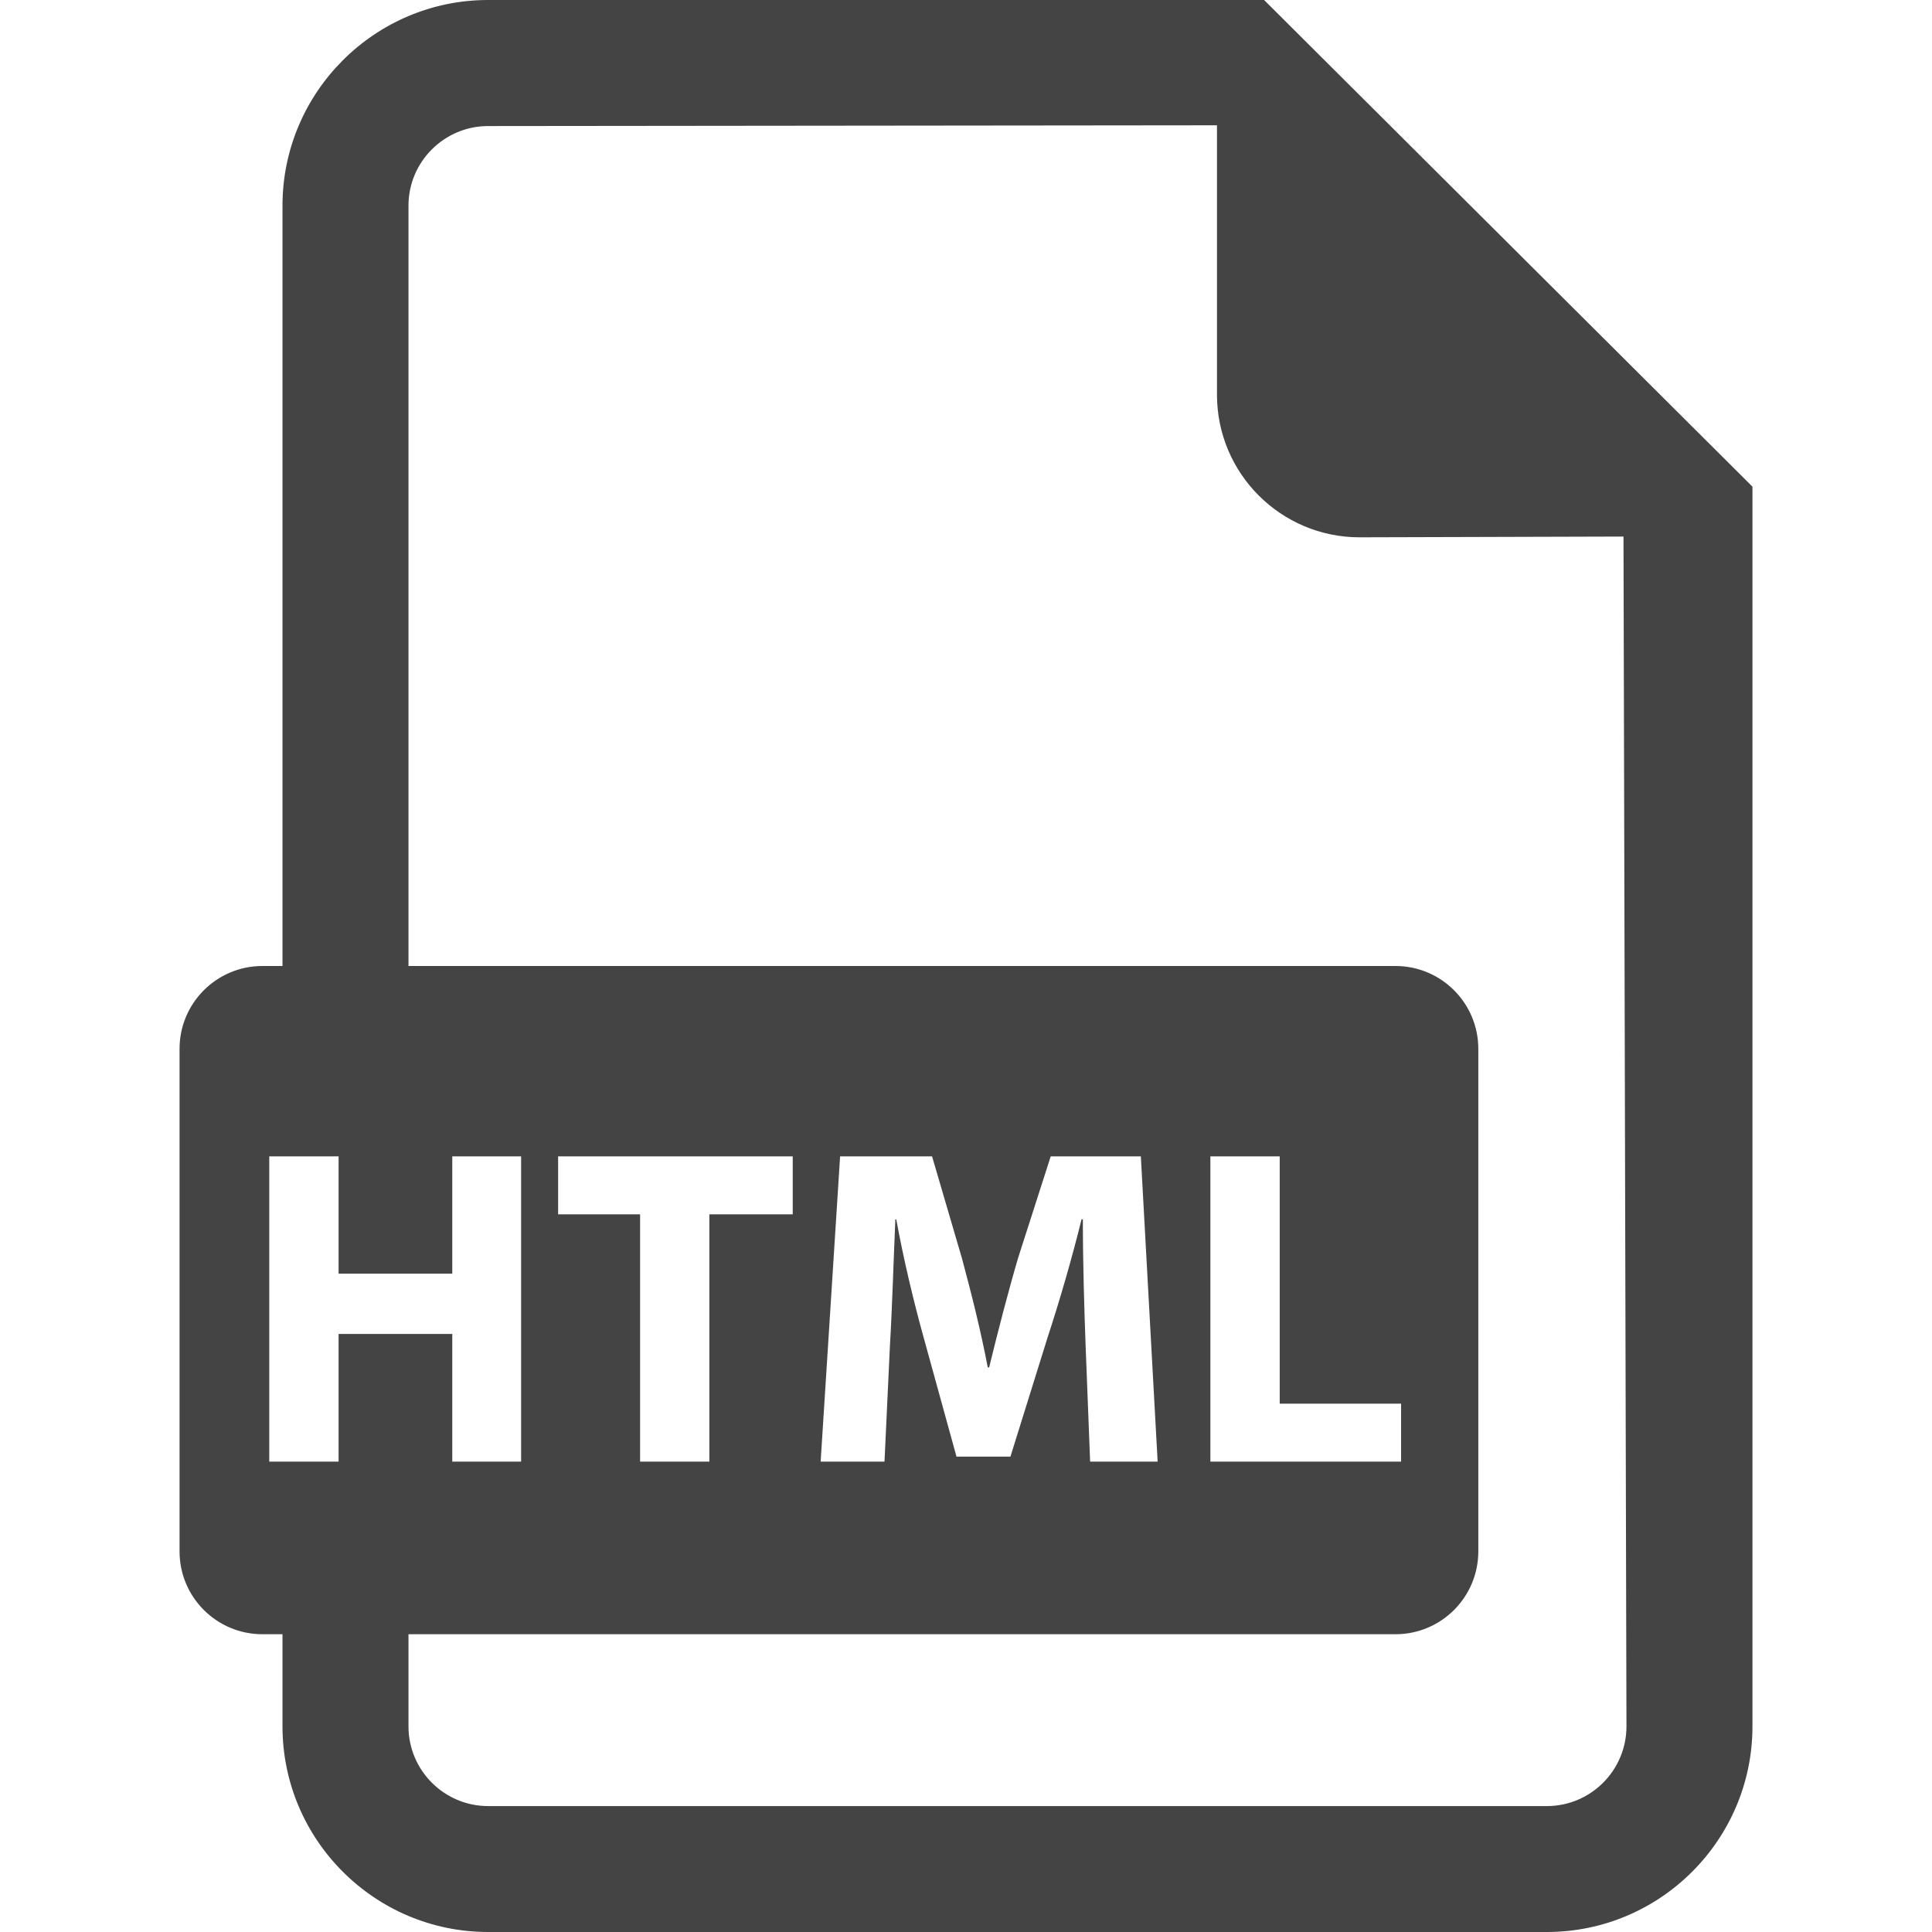
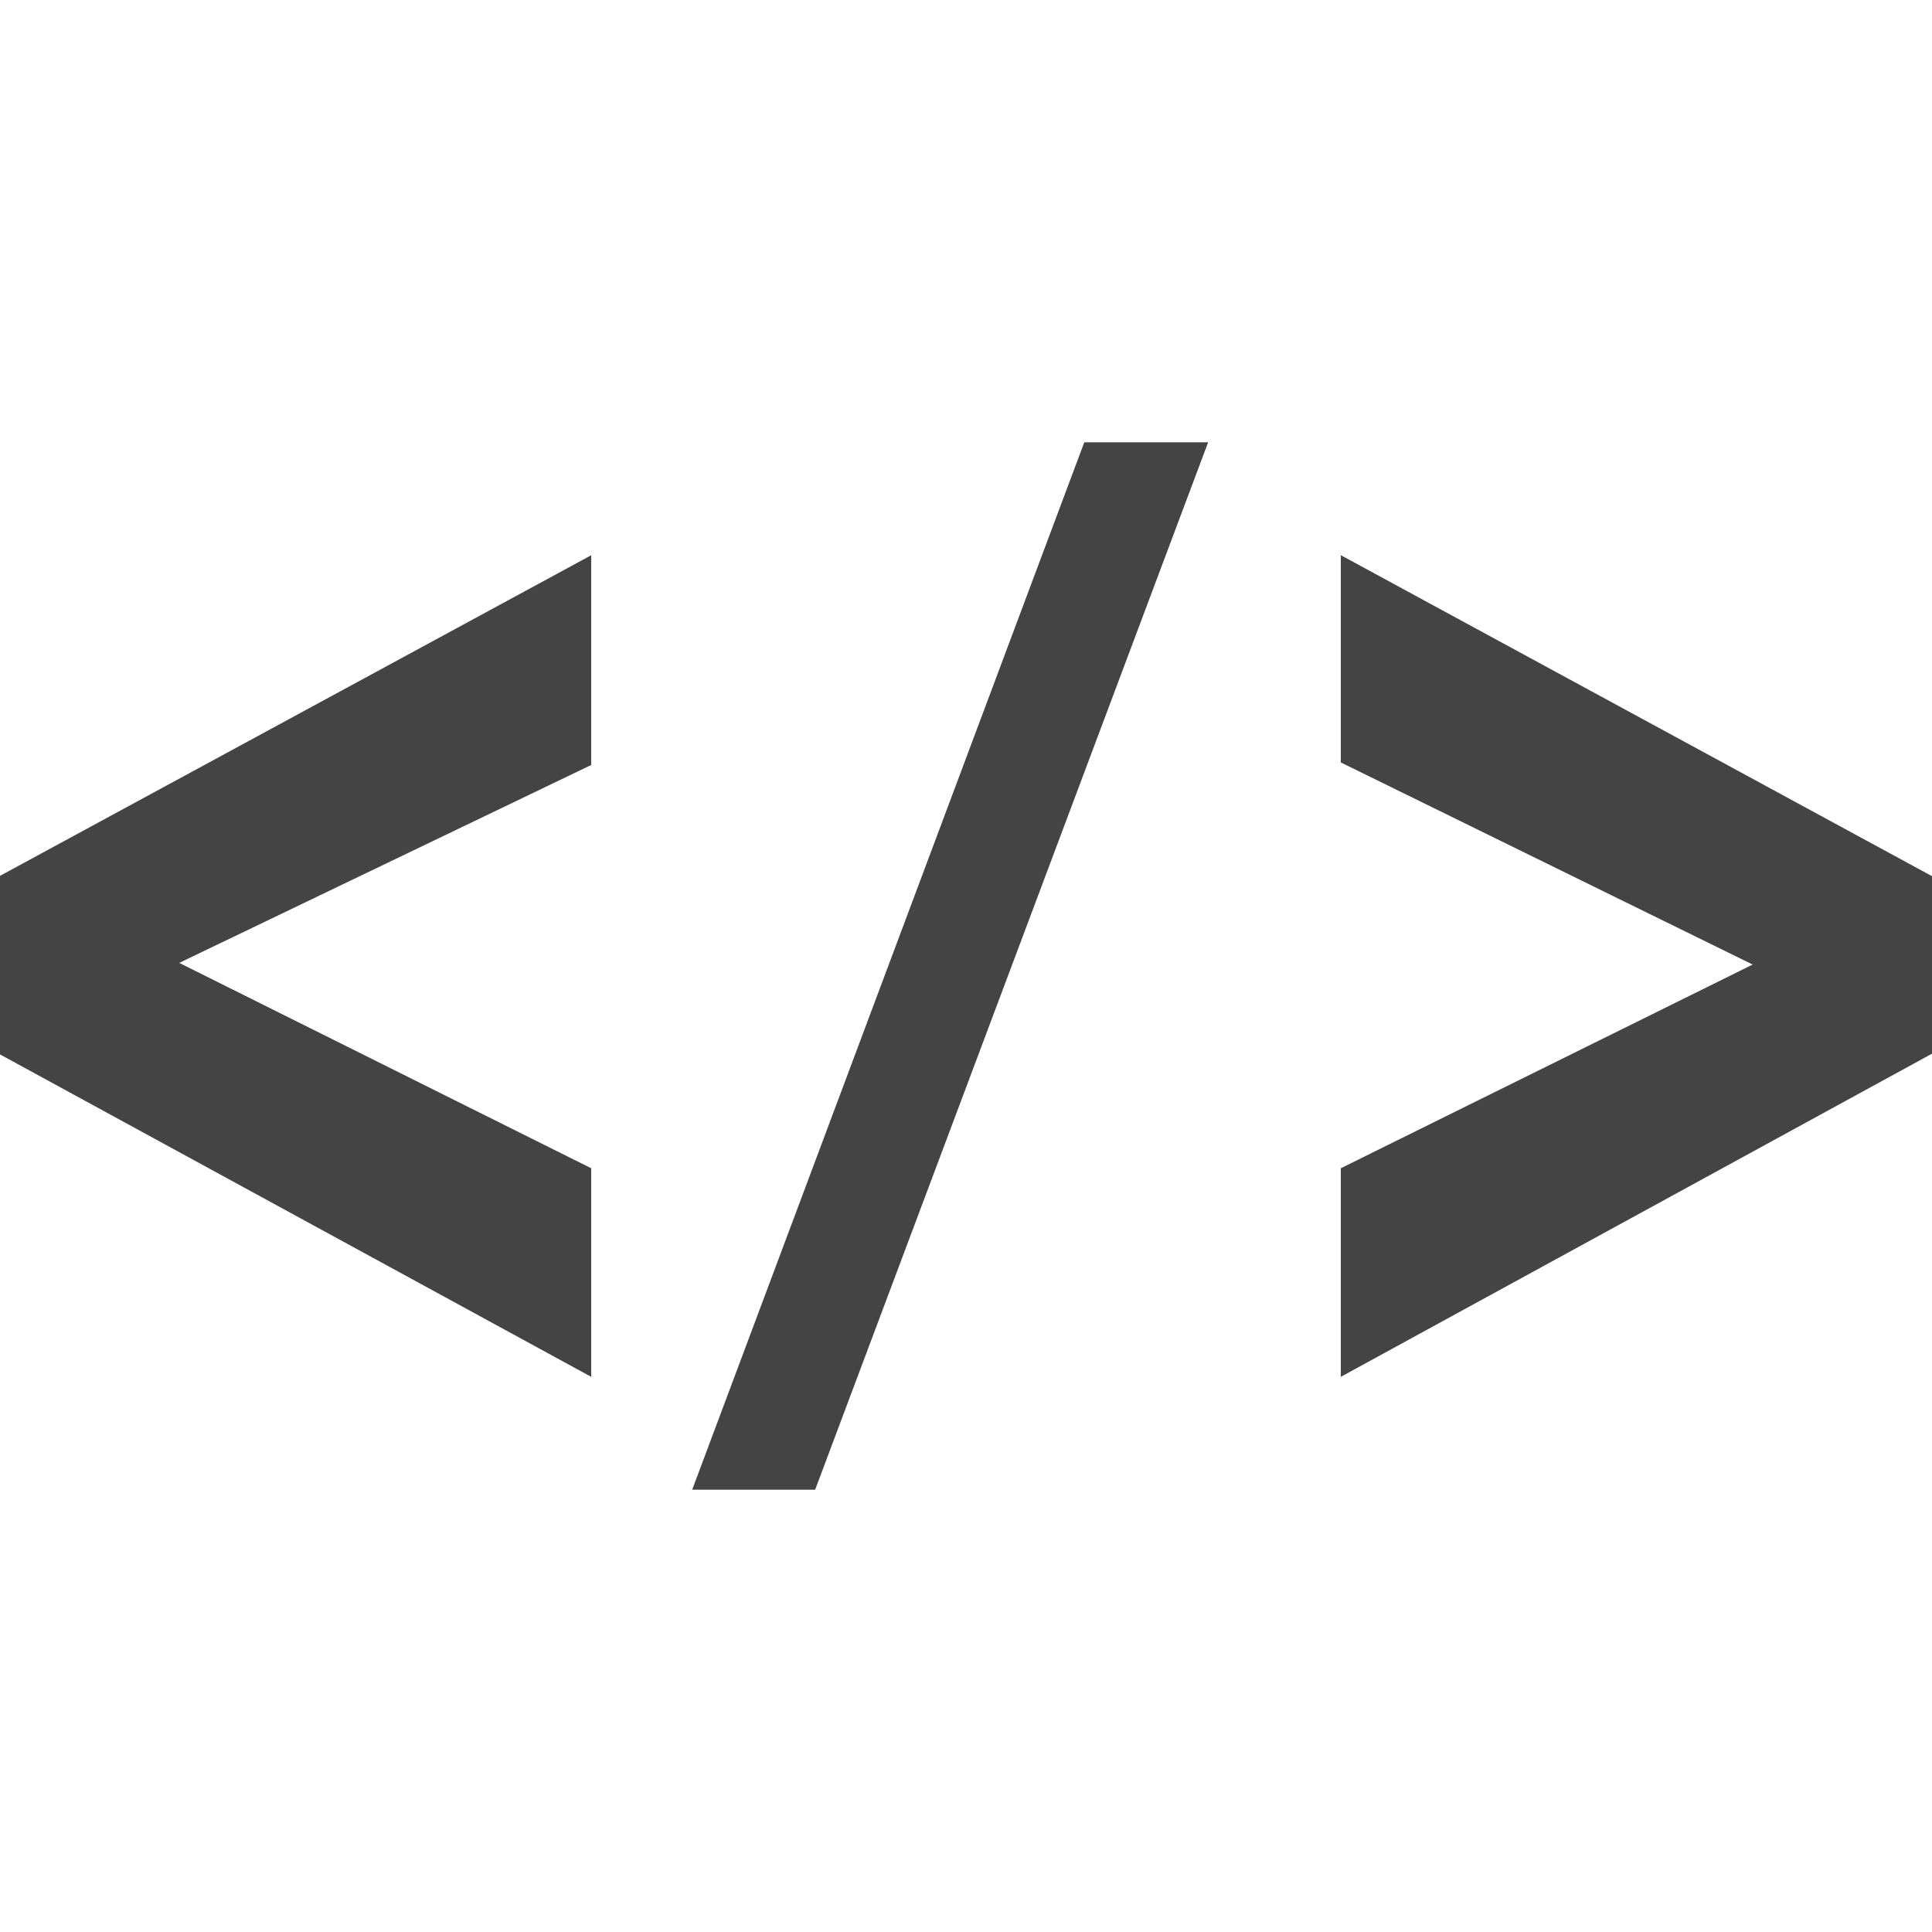
- <svg xmlns="http://www.w3.org/2000/svg" version="1.1" id="Capa_1" x="0px" y="0px" viewBox="0 0 482.139 482.139" style="enable-background:new 0 0 482.139 482.139;" xml:space="preserve">
-   <path fill="#444444" d="M315.459,0H121.812c-28.29,0-51.315,23.041-51.315,51.314v189.755h-5.013c-11.418,0-20.677,9.251-20.677,20.679v125.404  c0,11.426,9.259,20.677,20.677,20.677h5.013v22.994c0,28.306,23.025,51.315,51.315,51.315h264.221c28.275,0,51.3-23.01,51.3-51.315  V121.449L315.459,0z M67.194,364.757v-76.185h17.304v29.281h28.37v-29.281h17.178v76.185h-17.178V332.89h-28.37v31.867H67.194z   M386.032,450.713H121.812c-10.955,0-19.874-8.92-19.874-19.89v-22.994h246.302c11.418,0,20.679-9.251,20.679-20.677V261.748  c0-11.428-9.261-20.679-20.679-20.679H101.938V51.314c0-10.937,8.919-19.857,19.874-19.857l181.89-0.189v67.233  c0,19.638,15.934,35.587,35.585,35.587l65.863-0.189l0.74,296.924C405.891,441.793,396.986,450.713,386.032,450.713z   M139.282,303.038v-14.466h58.549v14.466h-20.804v61.719h-17.29v-61.719H139.282z M204.796,364.757l4.855-76.185h22.948  l7.454,25.436c2.38,8.811,4.759,18.314,6.446,27.233h0.347c2.143-8.81,4.744-18.864,7.234-27.343l8.133-25.326h22.489l4.193,76.185  h-16.849l-1.135-29.157c-0.33-9.157-0.678-20.236-0.678-31.315h-0.331c-2.379,9.724-5.547,20.567-8.479,29.503l-9.267,29.725  h-13.459l-8.132-29.504c-2.491-8.92-5.09-19.779-6.903-29.724h-0.221c-0.457,10.292-0.788,22.048-1.355,31.536l-1.355,28.936  H204.796z M349.649,350.289v14.468h-47.596v-76.185h17.306v61.717H349.649z" />
+ <svg xmlns="http://www.w3.org/2000/svg" version="1.1" id="Capa_1" x="0px" y="0px" viewBox="0 0 502.664 502.664" style="enable-background:new 0 0 502.664 502.664;" xml:space="preserve">
+   <g>
+     <g>
+       <path style="fill:#444444;" d="M153.821,358.226L0,274.337v-46.463l153.821-83.414v54.574L46.636,250.523l107.185,53.431    C153.821,303.954,153.821,358.226,153.821,358.226z" />
+       <path style="fill:#444444;" d="M180.094,387.584L282.103,115.08h32.227L212.084,387.584H180.094z" />
+       <path style="fill:#444444;" d="M348.843,358.226v-54.272l107.164-52.999l-107.164-52.59v-53.927l153.821,83.522v46.183    L348.843,358.226z" />
+     </g>
+     <g>
+ 	</g>
+     <g>
+ 	</g>
+     <g>
+ 	</g>
+     <g>
+ 	</g>
+     <g>
+ 	</g>
+     <g>
+ 	</g>
+     <g>
+ 	</g>
+     <g>
+ 	</g>
+     <g>
+ 	</g>
+     <g>
+ 	</g>
+     <g>
+ 	</g>
+     <g>
+ 	</g>
+     <g>
+ 	</g>
+     <g>
+ 	</g>
+     <g>
+ 	</g>
+   </g>
  <g>
</g>
  <g>
</g>
  <g>
</g>
  <g>
</g>
  <g>
</g>
  <g>
</g>
  <g>
</g>
  <g>
</g>
  <g>
</g>
  <g>
</g>
  <g>
</g>
  <g>
</g>
  <g>
</g>
  <g>
</g>
  <g>
</g>
</svg>
